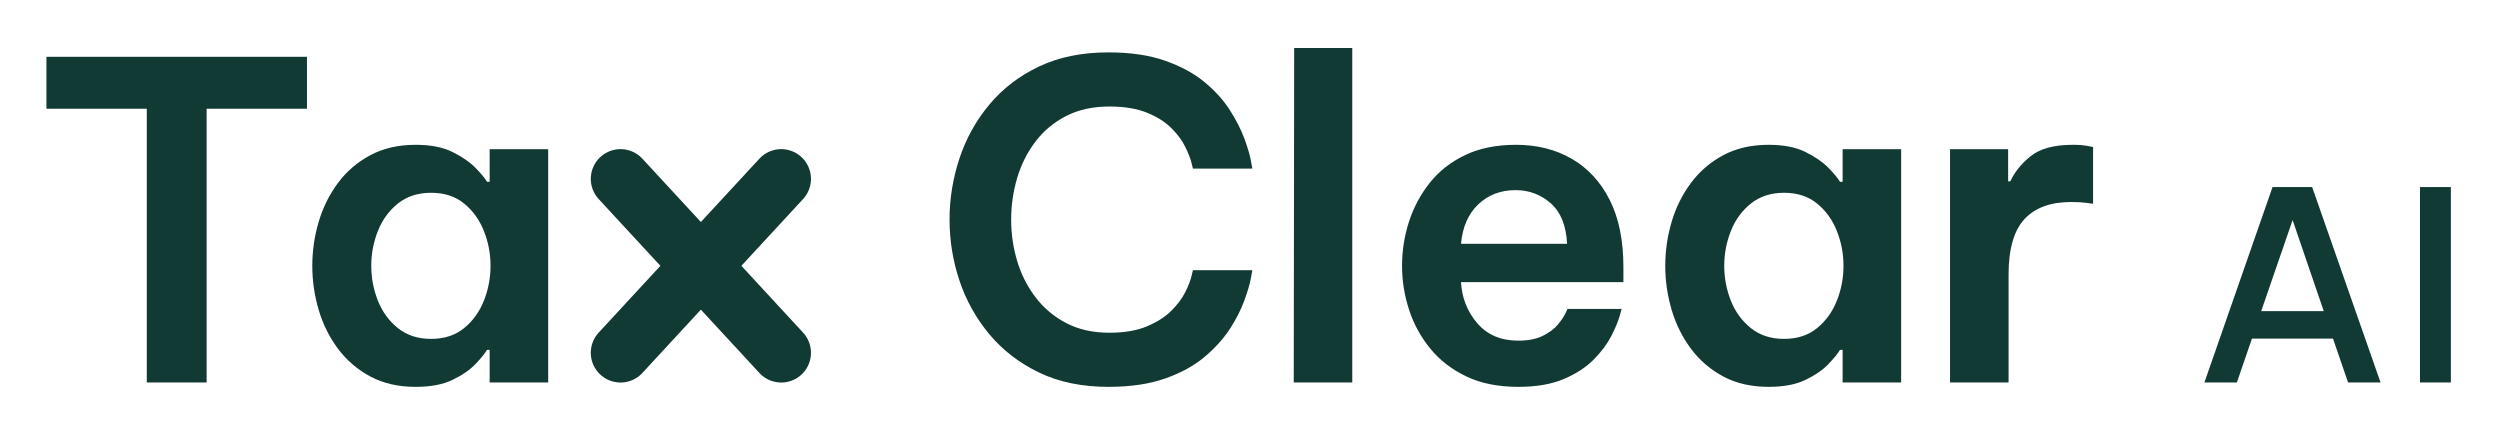
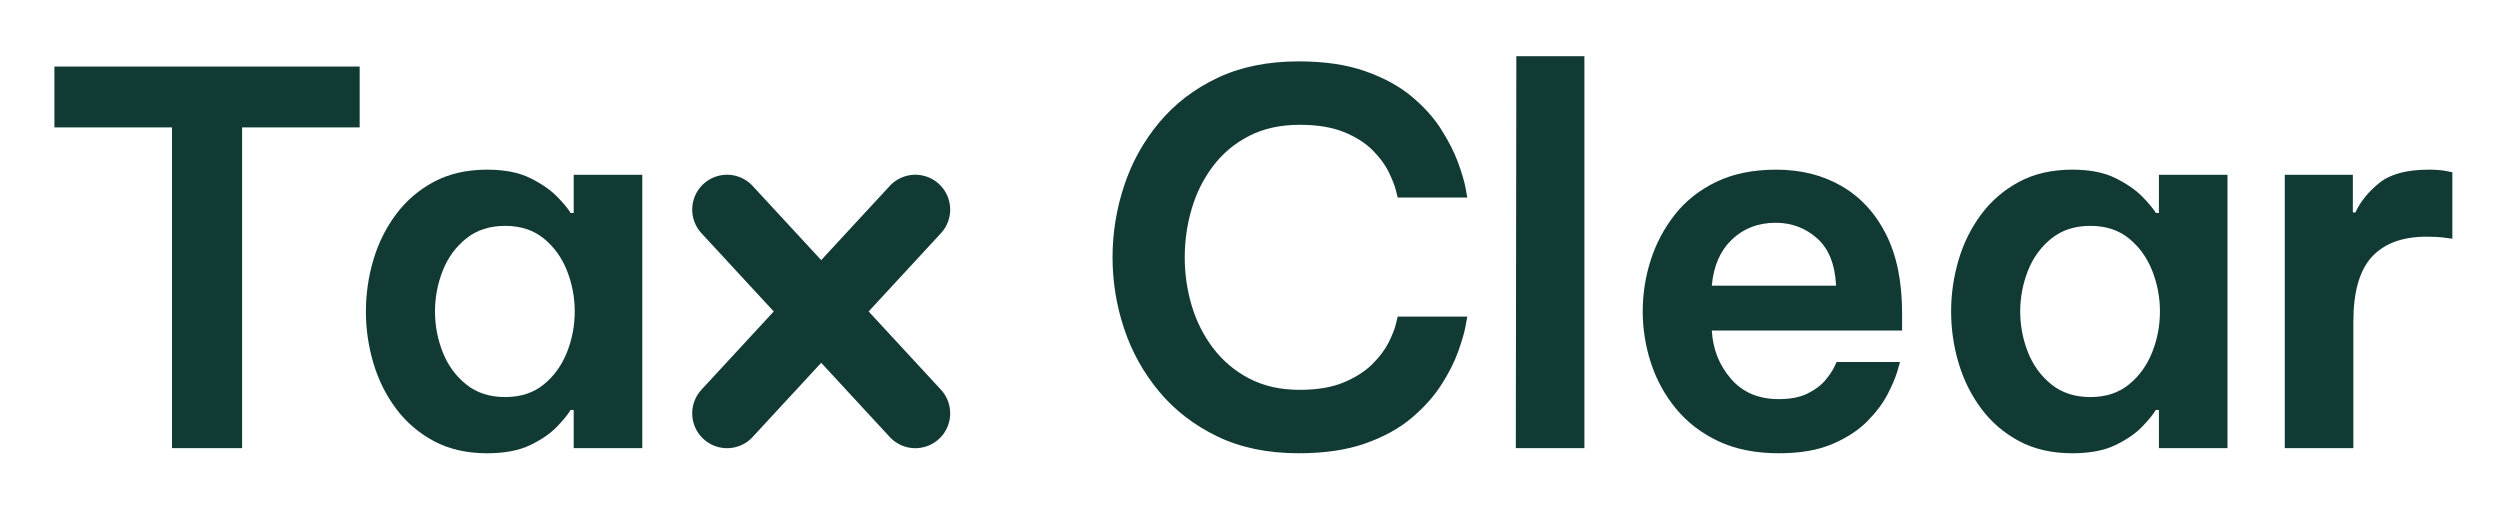
- <svg xmlns="http://www.w3.org/2000/svg" viewBox="0 0 176.1 30.9" width="176.1" height="30.9" role="img" aria-label="Tax Clear AI">
+ <svg xmlns="http://www.w3.org/2000/svg" viewBox="0 0 150.3 30.9" width="150.3" height="30.9" role="img" aria-label="Tax Clear">
  <path d="M10.339 26.94V7.658H3.271V4.0H21.623V7.658H14.555V26.94ZM29.283 10.2Q30.864 10.2 31.887 10.712Q32.91 11.223 33.499 11.828Q34.088 12.432 34.305 12.804H34.491V10.51H38.614V26.94H34.491V24.646H34.305Q34.088 25.018 33.499 25.638Q32.91 26.258 31.887 26.754Q30.864 27.25 29.283 27.25Q27.454 27.25 26.09 26.522Q24.726 25.793 23.811 24.569Q22.897 23.344 22.447 21.825Q21.998 20.306 21.998 18.725Q21.998 17.144 22.447 15.625Q22.897 14.106 23.811 12.882Q24.726 11.657 26.09 10.929Q27.454 10.2 29.283 10.2ZM30.368 13.579Q28.973 13.579 28.027 14.338Q27.082 15.098 26.617 16.276Q26.152 17.454 26.152 18.725Q26.152 19.996 26.617 21.174Q27.082 22.352 28.027 23.111Q28.973 23.871 30.368 23.871Q31.763 23.871 32.693 23.111Q33.623 22.352 34.088 21.174Q34.553 19.996 34.553 18.725Q34.553 17.454 34.088 16.276Q33.623 15.098 32.693 14.338Q31.763 13.579 30.368 13.579Z" fill="#123a35" />
  <path d="M43.71 12.60L55.03 24.85" stroke="#123a35" stroke-width="4.19" stroke-linecap="round" />
  <path d="M55.03 12.60L43.71 24.85" stroke="#123a35" stroke-width="4.19" stroke-linecap="round" />
  <path d="M78.077 27.25Q75.287 27.25 73.195 26.242Q71.102 25.235 69.692 23.546Q68.281 21.856 67.584 19.764Q66.886 17.671 66.886 15.47Q66.886 13.269 67.584 11.161Q68.281 9.053 69.692 7.364Q71.102 5.674 73.195 4.682Q75.287 3.69 78.077 3.69Q80.402 3.69 82.076 4.279Q83.75 4.868 84.866 5.798Q85.982 6.728 86.648 7.782Q87.315 8.836 87.656 9.766Q87.997 10.696 88.106 11.285Q88.214 11.874 88.214 11.874H84.029Q84.029 11.874 83.921 11.44Q83.812 11.006 83.487 10.34Q83.161 9.673 82.51 9.022Q81.859 8.371 80.79 7.937Q79.72 7.503 78.139 7.503Q76.403 7.503 75.101 8.17Q73.799 8.836 72.931 9.983Q72.063 11.13 71.644 12.556Q71.226 13.982 71.226 15.47Q71.226 16.958 71.644 18.369Q72.063 19.779 72.931 20.926Q73.799 22.073 75.101 22.755Q76.403 23.437 78.139 23.437Q79.72 23.437 80.79 22.988Q81.859 22.538 82.51 21.887Q83.161 21.236 83.487 20.585Q83.812 19.934 83.921 19.485Q84.029 19.035 84.029 19.035H88.214Q88.214 19.035 88.106 19.624Q87.997 20.213 87.656 21.159Q87.315 22.104 86.648 23.142Q85.982 24.181 84.866 25.127Q83.75 26.072 82.076 26.661Q80.402 27.25 78.077 27.25ZM91.131 26.94 91.162 3.38H95.254V26.94ZM106.944 27.25Q104.836 27.25 103.302 26.522Q101.767 25.793 100.76 24.569Q99.752 23.344 99.256 21.825Q98.76 20.306 98.76 18.725Q98.76 17.144 99.24 15.641Q99.721 14.137 100.697 12.897Q101.674 11.657 103.193 10.929Q104.712 10.2 106.789 10.2Q109.021 10.2 110.726 11.192Q112.431 12.184 113.392 14.091Q114.353 15.997 114.353 18.818V19.872H102.914Q103.007 21.546 104.061 22.77Q105.115 23.995 106.944 23.995Q107.998 23.995 108.68 23.654Q109.362 23.313 109.734 22.864Q110.106 22.414 110.261 22.089Q110.416 21.763 110.416 21.763H114.229Q114.229 21.763 114.074 22.306Q113.919 22.848 113.5 23.669Q113.082 24.491 112.276 25.312Q111.47 26.134 110.168 26.692Q108.866 27.25 106.944 27.25ZM102.914 17.175H110.385Q110.292 15.253 109.238 14.323Q108.184 13.393 106.758 13.393Q105.177 13.393 104.123 14.401Q103.069 15.408 102.914 17.175ZM124.586 10.2Q126.167 10.2 127.19 10.712Q128.213 11.223 128.802 11.828Q129.391 12.432 129.608 12.804H129.794V10.51H133.917V26.94H129.794V24.646H129.608Q129.391 25.018 128.802 25.638Q128.213 26.258 127.19 26.754Q126.167 27.25 124.586 27.25Q122.757 27.25 121.393 26.522Q120.029 25.793 119.114 24.569Q118.2 23.344 117.75 21.825Q117.301 20.306 117.301 18.725Q117.301 17.144 117.75 15.625Q118.2 14.106 119.114 12.882Q120.029 11.657 121.393 10.929Q122.757 10.2 124.586 10.2ZM125.671 13.579Q124.276 13.579 123.331 14.338Q122.385 15.098 121.92 16.276Q121.455 17.454 121.455 18.725Q121.455 19.996 121.92 21.174Q122.385 22.352 123.331 23.111Q124.276 23.871 125.671 23.871Q127.066 23.871 127.996 23.111Q128.926 22.352 129.391 21.174Q129.856 19.996 129.856 18.725Q129.856 17.454 129.391 16.276Q128.926 15.098 127.996 14.338Q127.066 13.579 125.671 13.579ZM137.361 26.94V10.51H141.453V12.773H141.608Q142.042 11.812 143.034 11.006Q144.026 10.2 146.01 10.2Q146.63 10.2 147.033 10.278Q147.436 10.355 147.436 10.355V14.354Q147.436 14.354 146.986 14.292Q146.537 14.23 145.886 14.23Q143.716 14.23 142.6 15.439Q141.484 16.648 141.484 19.345V26.94Z" fill="#123a35" />
-   <path d="M155.279 26.94 160.078 13.176H162.868L167.685 26.94H165.397L164.337 23.852H158.627L157.567 26.94ZM159.278 21.918H163.686L161.491 15.501ZM170.463 26.94V13.176H172.639V26.94Z" fill="#123a35" />
</svg>
